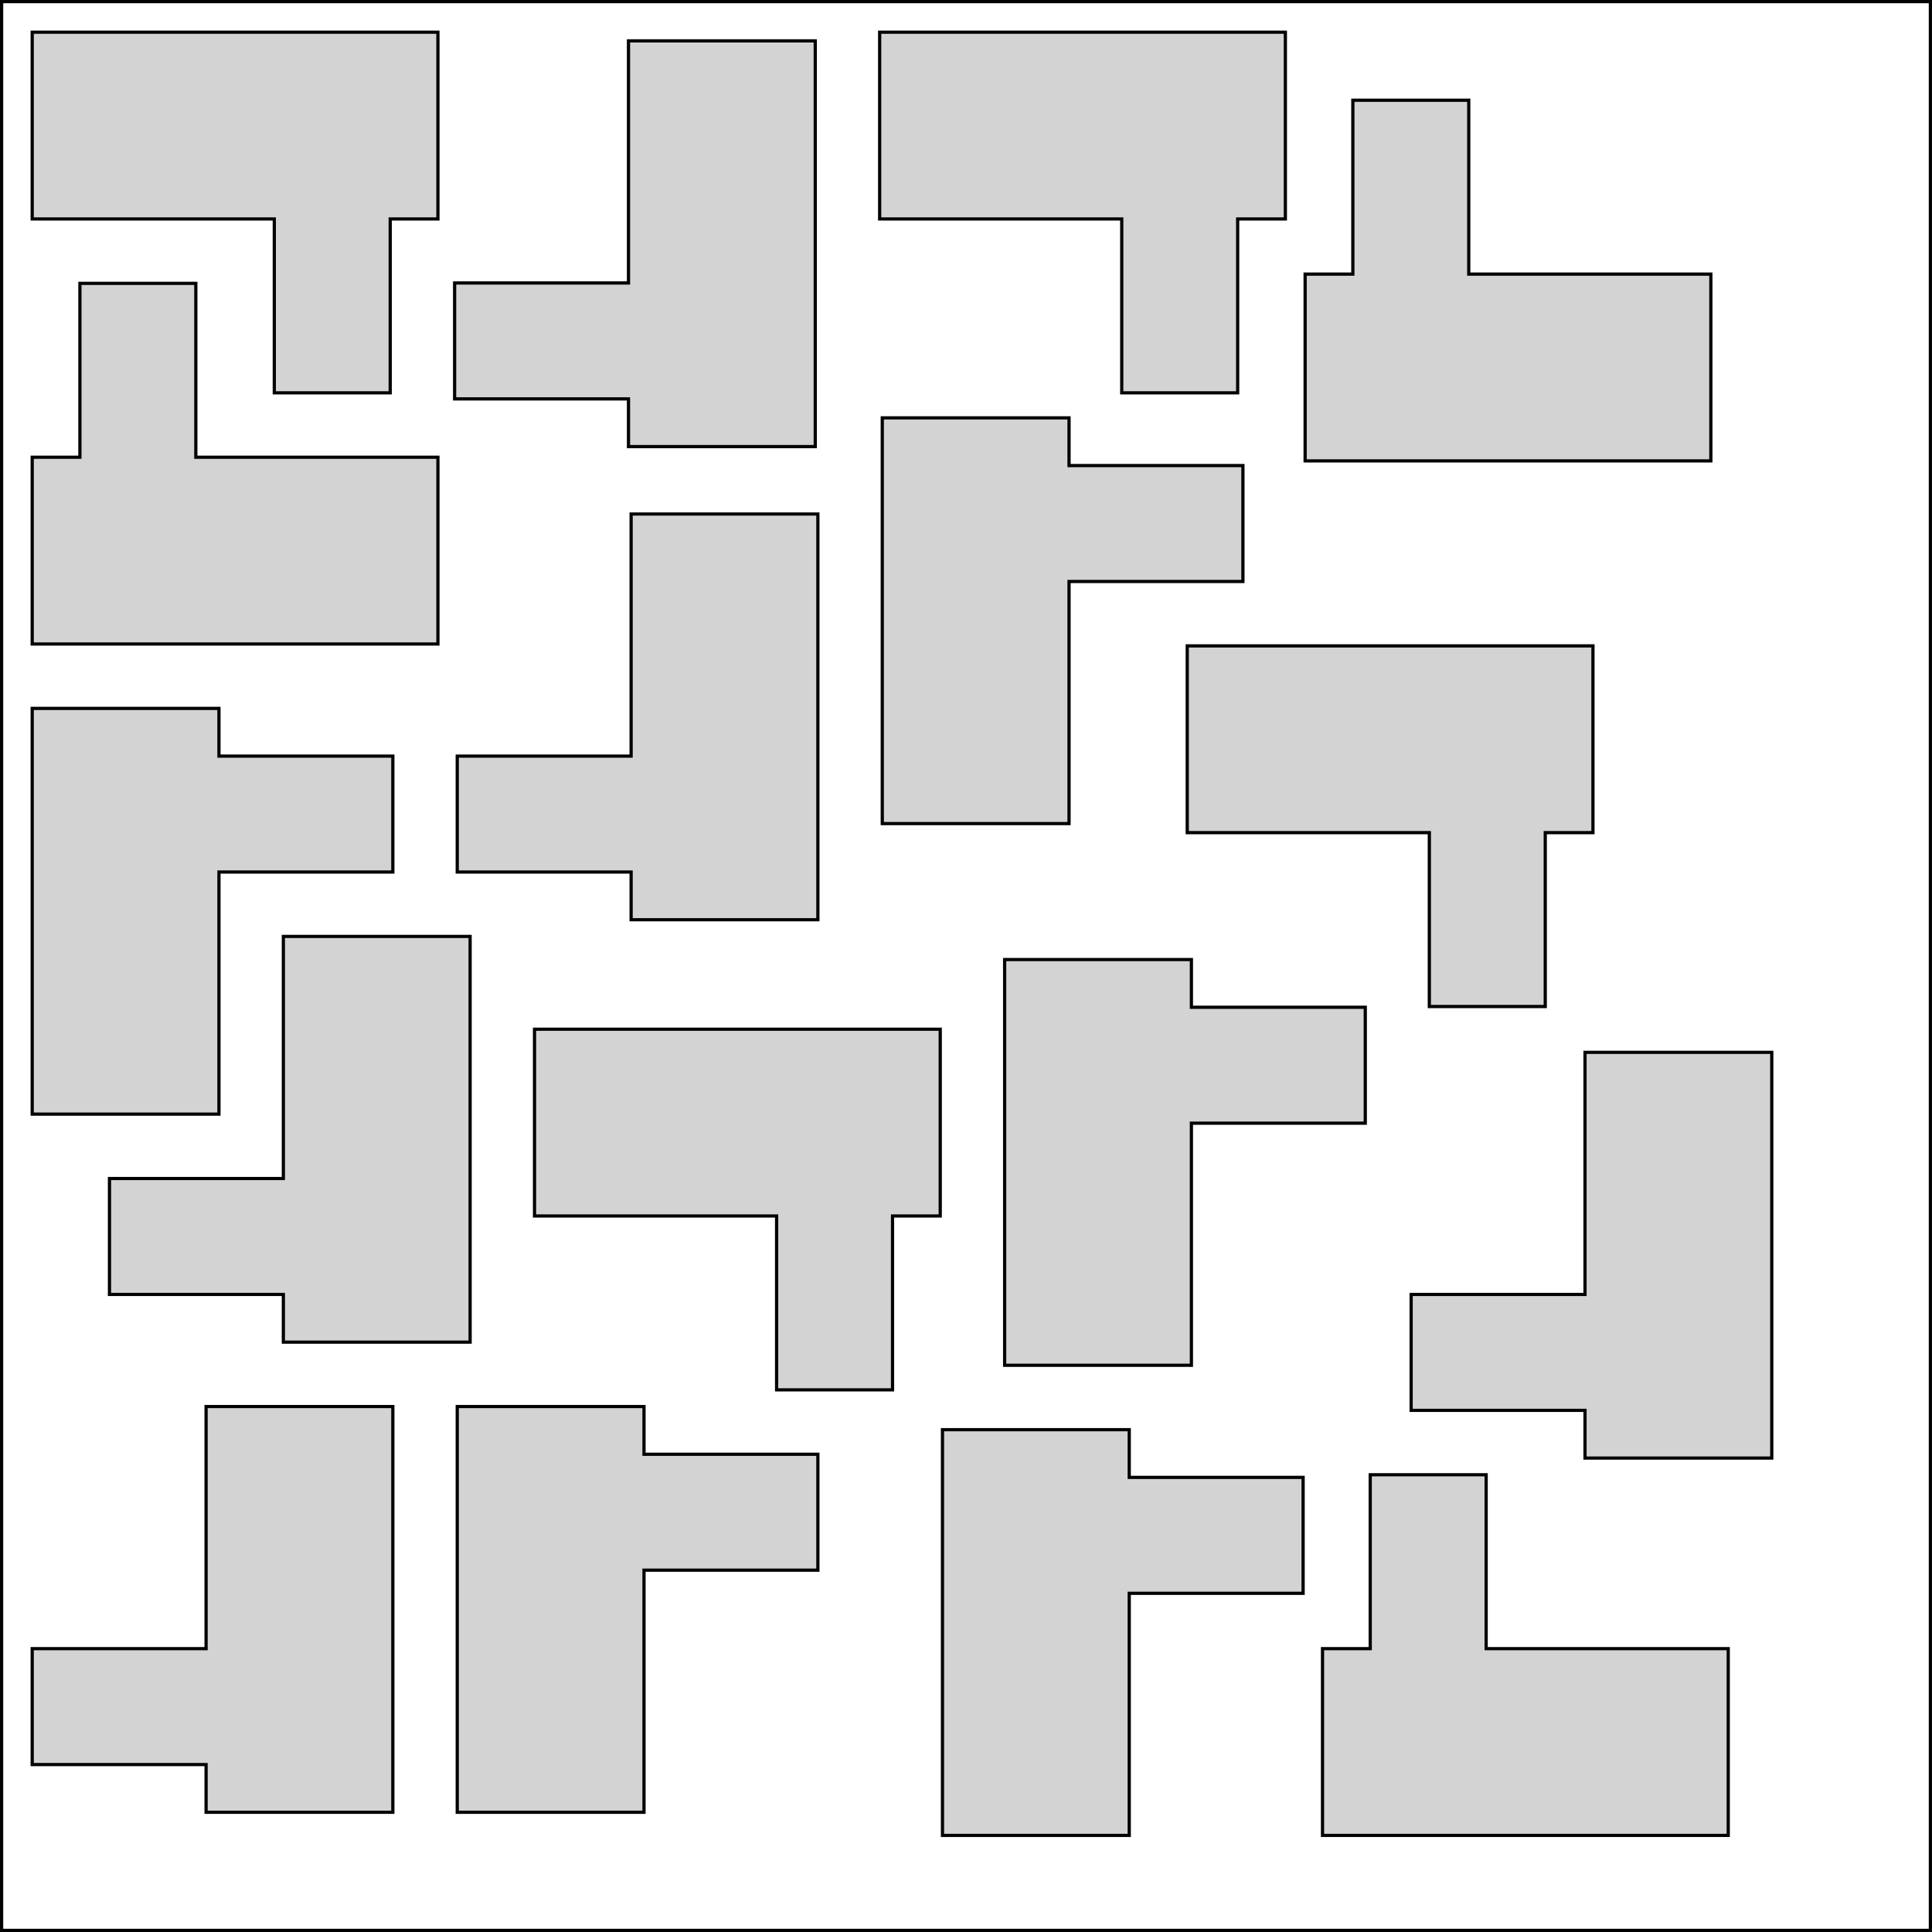
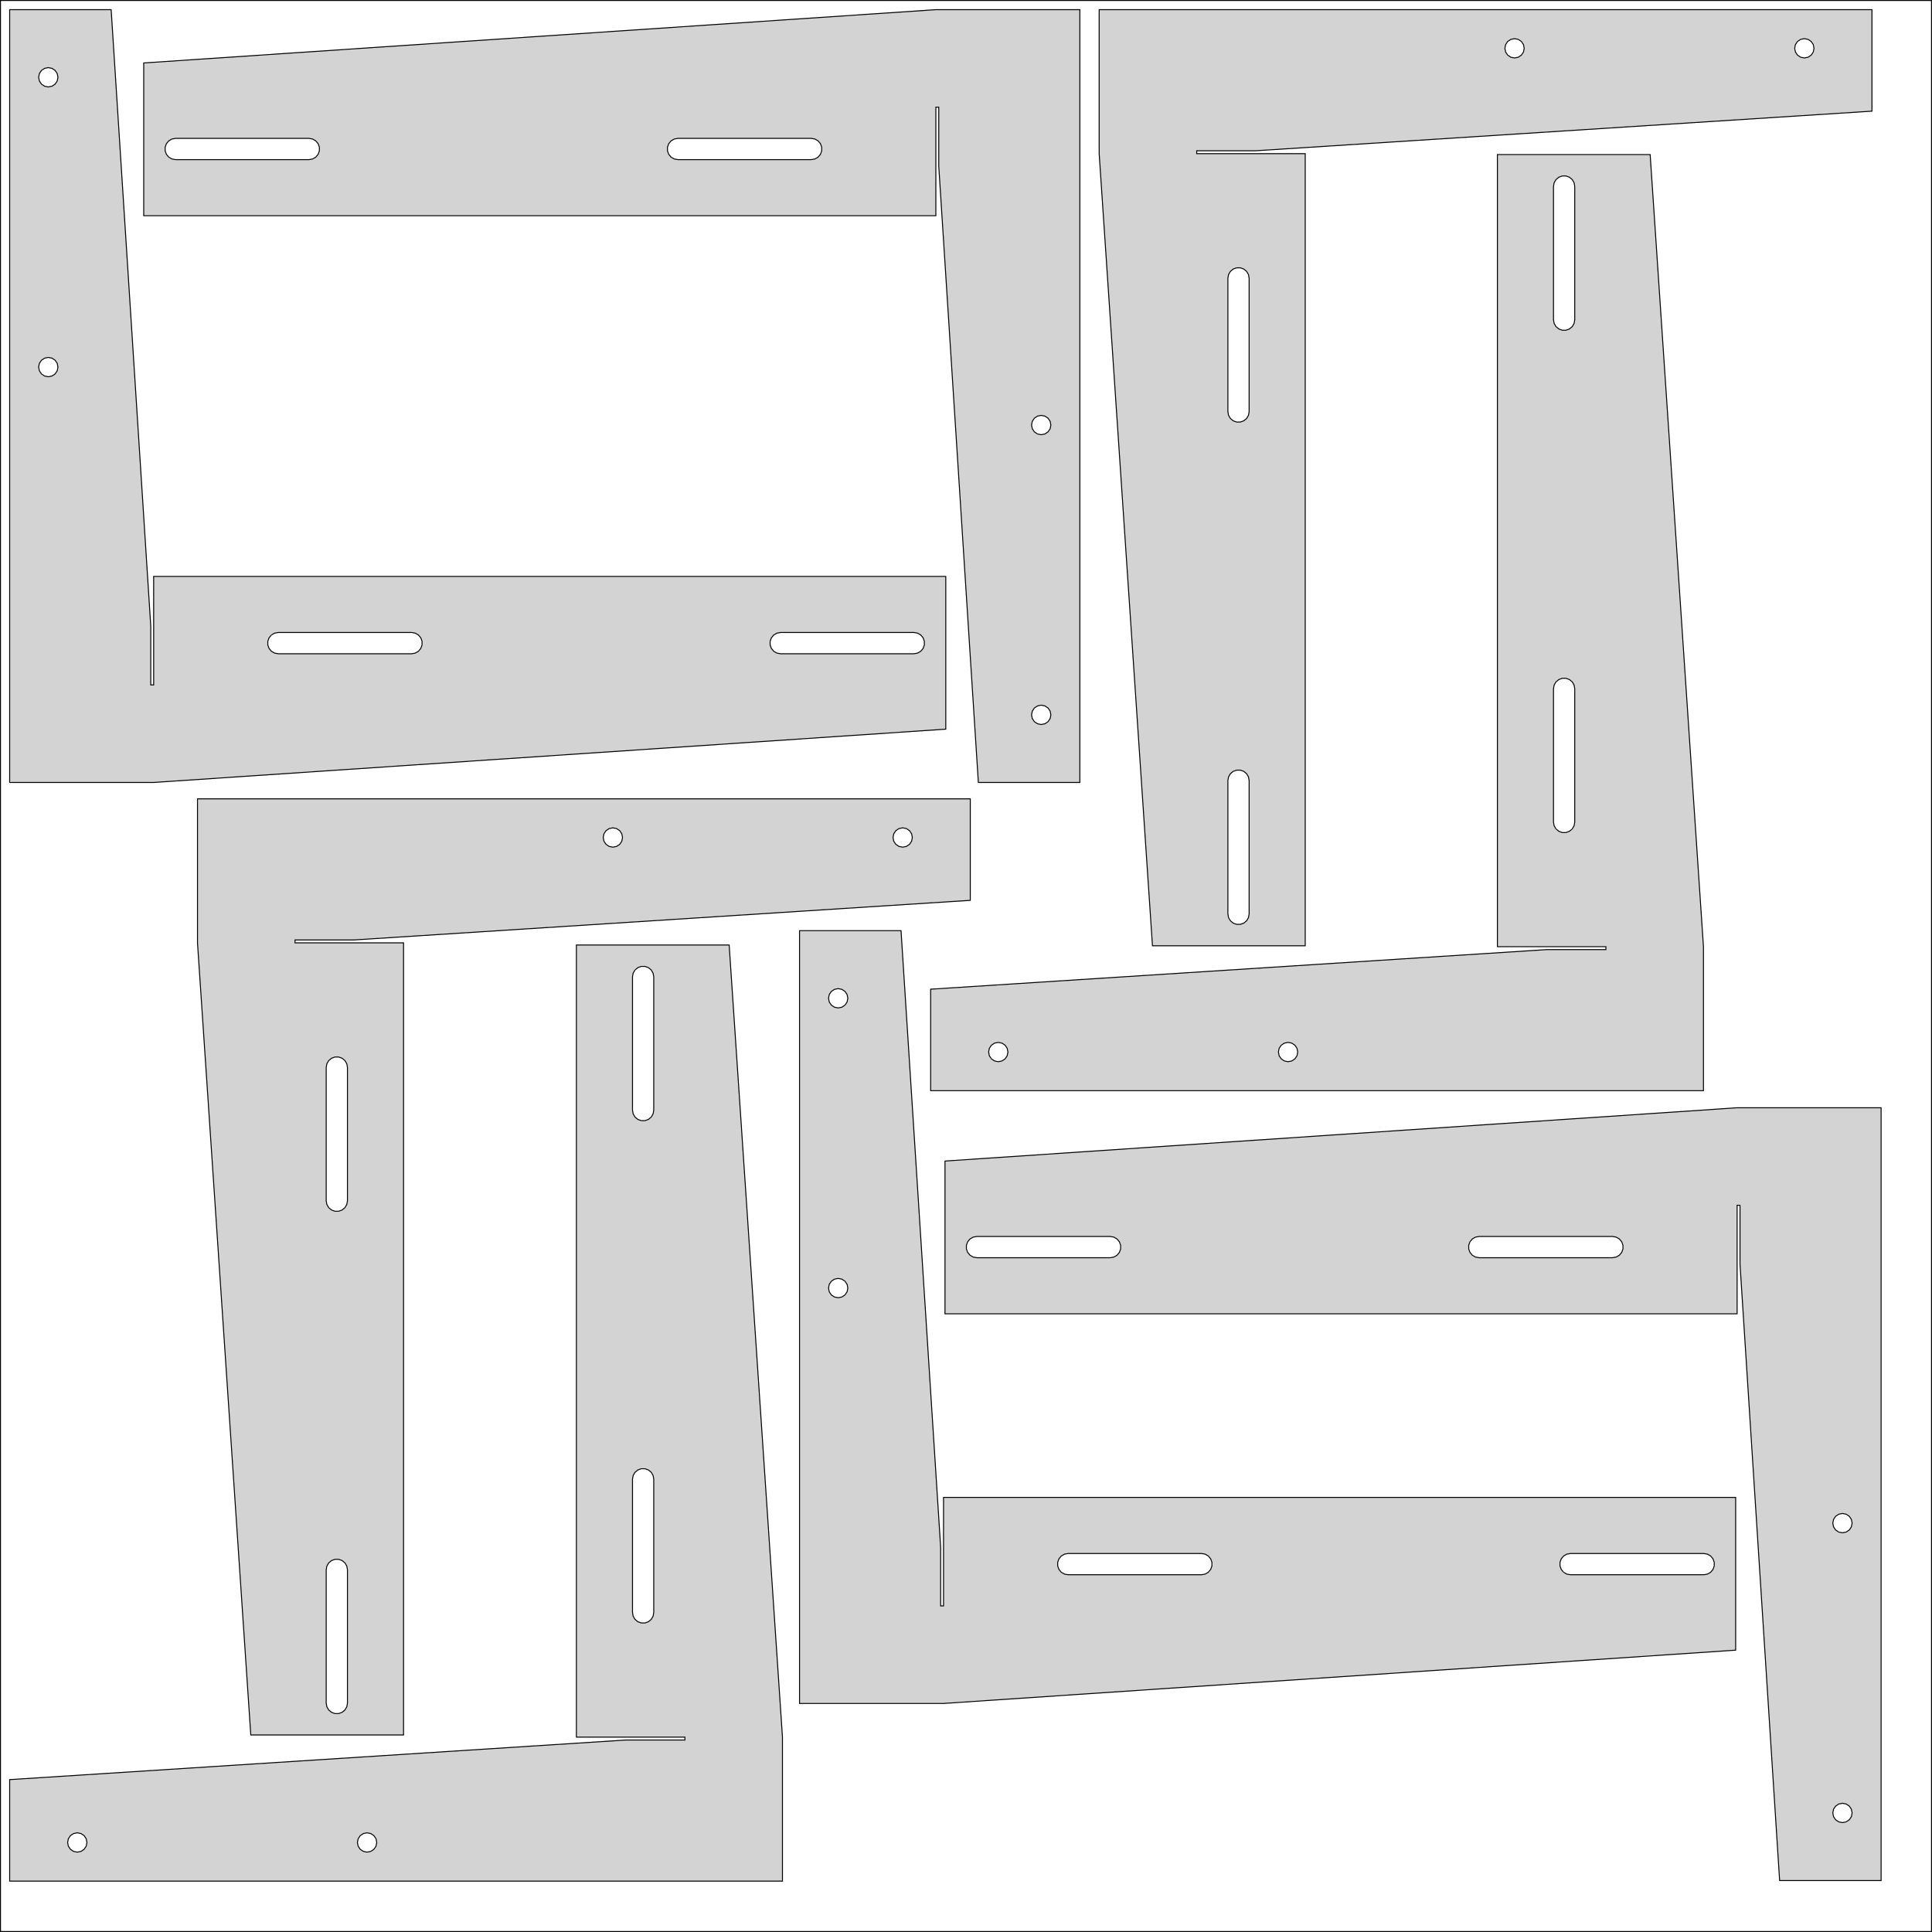
- <svg xmlns="http://www.w3.org/2000/svg" width=" 300.0" height="300.0">
+ <svg xmlns="http://www.w3.org/2000/svg" width=" 1000.0" height="1000.0">
  <g transform="translate(0 0)">
-     <rect x="0" y="0" width="300.0" height="300.0" fill="none" stroke="#010101" stroke-width="1" />
-     <g transform="translate(202.6598 71.566) rotate(270.0)">
-       <path fill="lightgray" stroke-width="0.5" d="M 29,25.408 L 56,25.408 L 56,7.408 L 29,7.408 L 29,0 L 0,0 L 0,63 L 29,63 Z" stroke="black" />
+     <rect x="0" y="0" width="1000.0" height="1000.0" fill="none" stroke="#010101" stroke-width="1" />
+     <g transform="translate(502.2209 448.0178) rotate(90.0)">
+       <path d=" M 450,372.414 L 450,293.347 L 40,293.347 L 40,349.514 L 38.5,349.514 L 38.5,319.067  L 18,-0 L -34.533,-0 L -34.533,400 L 40,400 z M -16.447,39.619 L -18.069,38.535 L -19.152,36.913 L -19.533,35 L -19.152,33.087 L -18.069,31.465  L -16.447,30.381 L -14.533,30 L -12.62,30.381 L -10.998,31.465 L -9.914,33.087 L -9.533,35  L -9.914,36.913 L -10.998,38.535 L -12.62,39.619 L -14.533,40 z M -16.447,189.619 L -18.069,188.535 L -19.152,186.913 L -19.533,185 L -19.152,183.087 L -18.069,181.465  L -16.447,180.381 L -14.533,180 L -12.62,180.381 L -10.998,181.465 L -9.914,183.087 L -9.533,185  L -9.914,186.913 L -10.998,188.535 L -12.62,189.619 L -14.533,190 z M 104.5,333.381 L 102.619,333.049 L 100.965,332.094 L 99.737,330.631 L 99.084,328.836 L 99.084,326.926  L 99.737,325.131 L 100.965,323.667 L 102.619,322.712 L 104.5,322.381 L 173.5,322.381 L 175.381,322.712  L 177.035,323.667 L 178.263,325.131 L 178.916,326.926 L 178.916,328.836 L 178.263,330.631 L 177.035,332.094  L 175.381,333.049 L 173.5,333.381 z M 364.5,333.381 L 362.619,333.049 L 360.965,332.094 L 359.737,330.631 L 359.084,328.836 L 359.084,326.926  L 359.737,325.131 L 360.965,323.667 L 362.619,322.712 L 364.5,322.381 L 433.5,322.381 L 435.381,322.712  L 437.035,323.667 L 438.263,325.131 L 438.916,326.926 L 438.916,328.836 L 438.263,330.631 L 437.035,332.094  L 435.381,333.049 L 433.5,333.381 z " stroke="black" fill="lightgray" stroke-width="0.5" />
    </g>
-     <g transform="translate(70.9999 218.4081) rotate(0.0)">
-       <path fill="lightgray" stroke-width="0.5" d="M 29,25.408 L 56,25.408 L 56,7.408 L 29,7.408 L 29,0 L 0,0 L 0,63 L 29,63 Z" stroke="black" />
+     <g transform="translate(481.7041 530.0) rotate(270.0)">
+       <path d=" M 450,372.414 L 450,293.347 L 40,293.347 L 40,349.514 L 38.5,349.514 L 38.5,319.067  L 18,-0 L -34.533,-0 L -34.533,400 L 40,400 z M -16.447,39.619 L -18.069,38.535 L -19.152,36.913 L -19.533,35 L -19.152,33.087 L -18.069,31.465  L -16.447,30.381 L -14.533,30 L -12.62,30.381 L -10.998,31.465 L -9.914,33.087 L -9.533,35  L -9.914,36.913 L -10.998,38.535 L -12.62,39.619 L -14.533,40 z M -16.447,189.619 L -18.069,188.535 L -19.152,186.913 L -19.533,185 L -19.152,183.087 L -18.069,181.465  L -16.447,180.381 L -14.533,180 L -12.62,180.381 L -10.998,181.465 L -9.914,183.087 L -9.533,185  L -9.914,186.913 L -10.998,188.535 L -12.62,189.619 L -14.533,190 z M 104.5,333.381 L 102.619,333.049 L 100.965,332.094 L 99.737,330.631 L 99.084,328.836 L 99.084,326.926  L 99.737,325.131 L 100.965,323.667 L 102.619,322.712 L 104.5,322.381 L 173.5,322.381 L 175.381,322.712  L 177.035,323.667 L 178.263,325.131 L 178.916,326.926 L 178.916,328.836 L 178.263,330.631 L 177.035,332.094  L 175.381,333.049 L 173.5,333.381 z M 364.5,333.381 L 362.619,333.049 L 360.965,332.094 L 359.737,330.631 L 359.084,328.836 L 359.084,326.926  L 359.737,325.131 L 360.965,323.667 L 362.619,322.712 L 364.5,322.381 L 433.5,322.381 L 435.381,322.712  L 437.035,323.667 L 438.263,325.131 L 438.916,326.926 L 438.916,328.836 L 438.263,330.631 L 437.035,332.094  L 435.381,333.049 L 433.5,333.381 z " stroke="black" fill="lightgray" stroke-width="0.5" />
    </g>
-     <g transform="translate(127.0 142.816) rotate(180.0)">
-       <path fill="lightgray" stroke-width="0.5" d="M 29,25.408 L 56,25.408 L 56,7.408 L 29,7.408 L 29,0 L 0,0 L 0,63 L 29,63 Z" stroke="black" />
+     <g transform="translate(448.3723 481.7066) rotate(0.0)">
+       <path d=" M 450,372.414 L 450,293.347 L 40,293.347 L 40,349.514 L 38.5,349.514 L 38.5,319.067  L 18,-0 L -34.533,-0 L -34.533,400 L 40,400 z M -16.447,39.619 L -18.069,38.535 L -19.152,36.913 L -19.533,35 L -19.152,33.087 L -18.069,31.465  L -16.447,30.381 L -14.533,30 L -12.62,30.381 L -10.998,31.465 L -9.914,33.087 L -9.533,35  L -9.914,36.913 L -10.998,38.535 L -12.62,39.619 L -14.533,40 z M -16.447,189.619 L -18.069,188.535 L -19.152,186.913 L -19.533,185 L -19.152,183.087 L -18.069,181.465  L -16.447,180.381 L -14.533,180 L -12.62,180.381 L -10.998,181.465 L -9.914,183.087 L -9.533,185  L -9.914,186.913 L -10.998,188.535 L -12.62,189.619 L -14.533,190 z M 104.5,333.381 L 102.619,333.049 L 100.965,332.094 L 99.737,330.631 L 99.084,328.836 L 99.084,326.926  L 99.737,325.131 L 100.965,323.667 L 102.619,322.712 L 104.5,322.381 L 173.5,322.381 L 175.381,322.712  L 177.035,323.667 L 178.263,325.131 L 178.916,326.926 L 178.916,328.836 L 178.263,330.631 L 177.035,332.094  L 175.381,333.049 L 173.5,333.381 z M 364.5,333.381 L 362.619,333.049 L 360.965,332.094 L 359.737,330.631 L 359.084,328.836 L 359.084,326.926  L 359.737,325.131 L 360.965,323.667 L 362.619,322.712 L 364.5,322.381 L 433.5,322.381 L 435.381,322.712  L 437.035,323.667 L 438.263,325.131 L 438.916,326.926 L 438.916,328.836 L 438.263,330.631 L 437.035,332.094  L 435.381,333.049 L 433.5,333.381 z " stroke="black" fill="lightgray" stroke-width="0.5" />
    </g>
-     <g transform="translate(68.0 5.0) rotate(90.0)">
-       <path fill="lightgray" stroke-width="0.5" d="M 29,25.408 L 56,25.408 L 56,7.408 L 29,7.408 L 29,0 L 0,0 L 0,63 L 29,63 Z" stroke="black" />
+     <g transform="translate(524.3958 405.0) rotate(180.0)">
+       <path d=" M 450,372.414 L 450,293.347 L 40,293.347 L 40,349.514 L 38.5,349.514 L 38.5,319.067  L 18,-0 L -34.533,-0 L -34.533,400 L 40,400 z M -16.447,39.619 L -18.069,38.535 L -19.152,36.913 L -19.533,35 L -19.152,33.087 L -18.069,31.465  L -16.447,30.381 L -14.533,30 L -12.62,30.381 L -10.998,31.465 L -9.914,33.087 L -9.533,35  L -9.914,36.913 L -10.998,38.535 L -12.62,39.619 L -14.533,40 z M -16.447,189.619 L -18.069,188.535 L -19.152,186.913 L -19.533,185 L -19.152,183.087 L -18.069,181.465  L -16.447,180.381 L -14.533,180 L -12.62,180.381 L -10.998,181.465 L -9.914,183.087 L -9.533,185  L -9.914,186.913 L -10.998,188.535 L -12.62,189.619 L -14.533,190 z M 104.5,333.381 L 102.619,333.049 L 100.965,332.094 L 99.737,330.631 L 99.084,328.836 L 99.084,326.926  L 99.737,325.131 L 100.965,323.667 L 102.619,322.712 L 104.5,322.381 L 173.5,322.381 L 175.381,322.712  L 177.035,323.667 L 178.263,325.131 L 178.916,326.926 L 178.916,328.836 L 178.263,330.631 L 177.035,332.094  L 175.381,333.049 L 173.5,333.381 z M 364.5,333.381 L 362.619,333.049 L 360.965,332.094 L 359.737,330.631 L 359.084,328.836 L 359.084,326.926  L 359.737,325.131 L 360.965,323.667 L 362.619,322.712 L 364.5,322.381 L 433.5,322.381 L 435.381,322.712  L 437.035,323.667 L 438.263,325.131 L 438.916,326.926 L 438.916,328.836 L 438.263,330.631 L 437.035,332.094  L 435.381,333.049 L 433.5,333.381 z " stroke="black" fill="lightgray" stroke-width="0.5" />
    </g>
-     <g transform="translate(199.5918 5.0) rotate(90.0)">
-       <path fill="lightgray" stroke-width="0.5" d="M 29,25.408 L 56,25.408 L 56,7.408 L 29,7.408 L 29,0 L 0,0 L 0,63 L 29,63 Z" stroke="black" />
+     <g transform="translate(968.9288 39.5331) rotate(90.0)">
+       <path d=" M 450,372.414 L 450,293.347 L 40,293.347 L 40,349.514 L 38.5,349.514 L 38.5,319.067  L 18,-0 L -34.533,-0 L -34.533,400 L 40,400 z M -16.447,39.619 L -18.069,38.535 L -19.152,36.913 L -19.533,35 L -19.152,33.087 L -18.069,31.465  L -16.447,30.381 L -14.533,30 L -12.62,30.381 L -10.998,31.465 L -9.914,33.087 L -9.533,35  L -9.914,36.913 L -10.998,38.535 L -12.62,39.619 L -14.533,40 z M -16.447,189.619 L -18.069,188.535 L -19.152,186.913 L -19.533,185 L -19.152,183.087 L -18.069,181.465  L -16.447,180.381 L -14.533,180 L -12.62,180.381 L -10.998,181.465 L -9.914,183.087 L -9.533,185  L -9.914,186.913 L -10.998,188.535 L -12.62,189.619 L -14.533,190 z M 104.5,333.381 L 102.619,333.049 L 100.965,332.094 L 99.737,330.631 L 99.084,328.836 L 99.084,326.926  L 99.737,325.131 L 100.965,323.667 L 102.619,322.712 L 104.5,322.381 L 173.5,322.381 L 175.381,322.712  L 177.035,323.667 L 178.263,325.131 L 178.916,326.926 L 178.916,328.836 L 178.263,330.631 L 177.035,332.094  L 175.381,333.049 L 173.5,333.381 z M 364.5,333.381 L 362.619,333.049 L 360.965,332.094 L 359.737,330.631 L 359.084,328.836 L 359.084,326.926  L 359.737,325.131 L 360.965,323.667 L 362.619,322.712 L 364.5,322.381 L 433.5,322.381 L 435.381,322.712  L 437.035,323.667 L 438.263,325.131 L 438.916,326.926 L 438.916,328.836 L 438.263,330.631 L 437.035,332.094  L 435.381,333.049 L 433.5,333.381 z " stroke="black" fill="lightgray" stroke-width="0.5" />
    </g>
-     <g transform="translate(136.9999 64.8855) rotate(0.0)">
-       <path fill="lightgray" stroke-width="0.5" d="M 29,25.408 L 56,25.408 L 56,7.408 L 29,7.408 L 29,0 L 0,0 L 0,63 L 29,63 Z" stroke="black" />
+     <g transform="translate(39.5331 5.0) rotate(0.0)">
+       <path d=" M 450,372.414 L 450,293.347 L 40,293.347 L 40,349.514 L 38.5,349.514 L 38.5,319.067  L 18,-0 L -34.533,-0 L -34.533,400 L 40,400 z M -16.447,39.619 L -18.069,38.535 L -19.152,36.913 L -19.533,35 L -19.152,33.087 L -18.069,31.465  L -16.447,30.381 L -14.533,30 L -12.62,30.381 L -10.998,31.465 L -9.914,33.087 L -9.533,35  L -9.914,36.913 L -10.998,38.535 L -12.62,39.619 L -14.533,40 z M -16.447,189.619 L -18.069,188.535 L -19.152,186.913 L -19.533,185 L -19.152,183.087 L -18.069,181.465  L -16.447,180.381 L -14.533,180 L -12.62,180.381 L -10.998,181.465 L -9.914,183.087 L -9.533,185  L -9.914,186.913 L -10.998,188.535 L -12.62,189.619 L -14.533,190 z M 104.5,333.381 L 102.619,333.049 L 100.965,332.094 L 99.737,330.631 L 99.084,328.836 L 99.084,326.926  L 99.737,325.131 L 100.965,323.667 L 102.619,322.712 L 104.5,322.381 L 173.5,322.381 L 175.381,322.712  L 177.035,323.667 L 178.263,325.131 L 178.916,326.926 L 178.916,328.836 L 178.263,330.631 L 177.035,332.094  L 175.381,333.049 L 173.5,333.381 z M 364.5,333.381 L 362.619,333.049 L 360.965,332.094 L 359.737,330.631 L 359.084,328.836 L 359.084,326.926  L 359.737,325.131 L 360.965,323.667 L 362.619,322.712 L 364.5,322.381 L 433.5,322.381 L 435.381,322.712  L 437.035,323.667 L 438.263,325.131 L 438.916,326.926 L 438.916,328.836 L 438.263,330.631 L 437.035,332.094  L 435.381,333.049 L 433.5,333.381 z " stroke="black" fill="lightgray" stroke-width="0.5" />
    </g>
-     <g transform="translate(275.1193 226.408) rotate(180.0)">
-       <path fill="lightgray" stroke-width="0.5" d="M 29,25.408 L 56,25.408 L 56,7.408 L 29,7.408 L 29,0 L 0,0 L 0,63 L 29,63 Z" stroke="black" />
+     <g transform="translate(939.1245 973.3722) rotate(180.0)">
+       <path d=" M 450,372.414 L 450,293.347 L 40,293.347 L 40,349.514 L 38.5,349.514 L 38.5,319.067  L 18,-0 L -34.533,-0 L -34.533,400 L 40,400 z M -16.447,39.619 L -18.069,38.535 L -19.152,36.913 L -19.533,35 L -19.152,33.087 L -18.069,31.465  L -16.447,30.381 L -14.533,30 L -12.62,30.381 L -10.998,31.465 L -9.914,33.087 L -9.533,35  L -9.914,36.913 L -10.998,38.535 L -12.62,39.619 L -14.533,40 z M -16.447,189.619 L -18.069,188.535 L -19.152,186.913 L -19.533,185 L -19.152,183.087 L -18.069,181.465  L -16.447,180.381 L -14.533,180 L -12.62,180.381 L -10.998,181.465 L -9.914,183.087 L -9.533,185  L -9.914,186.913 L -10.998,188.535 L -12.62,189.619 L -14.533,190 z M 104.5,333.381 L 102.619,333.049 L 100.965,332.094 L 99.737,330.631 L 99.084,328.836 L 99.084,326.926  L 99.737,325.131 L 100.965,323.667 L 102.619,322.712 L 104.5,322.381 L 173.5,322.381 L 175.381,322.712  L 177.035,323.667 L 178.263,325.131 L 178.916,326.926 L 178.916,328.836 L 178.263,330.631 L 177.035,332.094  L 175.381,333.049 L 173.5,333.381 z M 364.5,333.381 L 362.619,333.049 L 360.965,332.094 L 359.737,330.631 L 359.084,328.836 L 359.084,326.926  L 359.737,325.131 L 360.965,323.667 L 362.619,322.712 L 364.5,322.381 L 433.5,322.381 L 435.381,322.712  L 437.035,323.667 L 438.263,325.131 L 438.916,326.926 L 438.916,328.836 L 438.263,330.631 L 437.035,332.094  L 435.381,333.049 L 433.5,333.381 z " stroke="black" fill="lightgray" stroke-width="0.5" />
    </g>
-     <g transform="translate(61.0 281.4081) rotate(180.0)">
-       <path fill="lightgray" stroke-width="0.5" d="M 29,25.408 L 56,25.408 L 56,7.408 L 29,7.408 L 29,0 L 0,0 L 0,63 L 29,63 Z" stroke="black" />
-     </g>
-     <g transform="translate(145.9999 159.8162) rotate(90.0)">
-       <path fill="lightgray" stroke-width="0.5" d="M 29,25.408 L 56,25.408 L 56,7.408 L 29,7.408 L 29,0 L 0,0 L 0,63 L 29,63 Z" stroke="black" />
-     </g>
-     <g transform="translate(73.0 208.4081) rotate(180.0)">
-       <path fill="lightgray" stroke-width="0.5" d="M 29,25.408 L 56,25.408 L 56,7.408 L 29,7.408 L 29,0 L 0,0 L 0,63 L 29,63 Z" stroke="black" />
-     </g>
-     <g transform="translate(146.3475 222.0) rotate(0.0)">
-       <path fill="lightgray" stroke-width="0.5" d="M 29,25.408 L 56,25.408 L 56,7.408 L 29,7.408 L 29,0 L 0,0 L 0,63 L 29,63 Z" stroke="black" />
-     </g>
-     <g transform="translate(155.9999 148.9999) rotate(0.0)">
-       <path fill="lightgray" stroke-width="0.5" d="M 29,25.408 L 56,25.408 L 56,7.408 L 29,7.408 L 29,0 L 0,0 L 0,63 L 29,63 Z" stroke="black" />
-     </g>
-     <g transform="translate(5.0 110.0) rotate(0.0)">
-       <path fill="lightgray" stroke-width="0.5" d="M 29,25.408 L 56,25.408 L 56,7.408 L 29,7.408 L 29,0 L 0,0 L 0,63 L 29,63 Z" stroke="black" />
-     </g>
-     <g transform="translate(247.3544 100.2934) rotate(90.0)">
-       <path fill="lightgray" stroke-width="0.5" d="M 29,25.408 L 56,25.408 L 56,7.408 L 29,7.408 L 29,0 L 0,0 L 0,63 L 29,63 Z" stroke="black" />
-     </g>
-     <g transform="translate(5.0 100.0) rotate(270.0)">
-       <path fill="lightgray" stroke-width="0.5" d="M 29,25.408 L 56,25.408 L 56,7.408 L 29,7.408 L 29,0 L 0,0 L 0,63 L 29,63 Z" stroke="black" />
-     </g>
-     <g transform="translate(126.592 69.3488) rotate(180.0)">
-       <path fill="lightgray" stroke-width="0.5" d="M 29,25.408 L 56,25.408 L 56,7.408 L 29,7.408 L 29,0 L 0,0 L 0,63 L 29,63 Z" stroke="black" />
-     </g>
-     <g transform="translate(205.3599 285.0) rotate(270.0)">
-       <path fill="lightgray" stroke-width="0.5" d="M 29,25.408 L 56,25.408 L 56,7.408 L 29,7.408 L 29,0 L 0,0 L 0,63 L 29,63 Z" stroke="black" />
+     <g transform="translate(5.0 939.1269) rotate(270.0)">
+       <path d=" M 450,372.414 L 450,293.347 L 40,293.347 L 40,349.514 L 38.5,349.514 L 38.5,319.067  L 18,-0 L -34.533,-0 L -34.533,400 L 40,400 z M -16.447,39.619 L -18.069,38.535 L -19.152,36.913 L -19.533,35 L -19.152,33.087 L -18.069,31.465  L -16.447,30.381 L -14.533,30 L -12.62,30.381 L -10.998,31.465 L -9.914,33.087 L -9.533,35  L -9.914,36.913 L -10.998,38.535 L -12.62,39.619 L -14.533,40 z M -16.447,189.619 L -18.069,188.535 L -19.152,186.913 L -19.533,185 L -19.152,183.087 L -18.069,181.465  L -16.447,180.381 L -14.533,180 L -12.62,180.381 L -10.998,181.465 L -9.914,183.087 L -9.533,185  L -9.914,186.913 L -10.998,188.535 L -12.62,189.619 L -14.533,190 z M 104.5,333.381 L 102.619,333.049 L 100.965,332.094 L 99.737,330.631 L 99.084,328.836 L 99.084,326.926  L 99.737,325.131 L 100.965,323.667 L 102.619,322.712 L 104.5,322.381 L 173.5,322.381 L 175.381,322.712  L 177.035,323.667 L 178.263,325.131 L 178.916,326.926 L 178.916,328.836 L 178.263,330.631 L 177.035,332.094  L 175.381,333.049 L 173.5,333.381 z M 364.5,333.381 L 362.619,333.049 L 360.965,332.094 L 359.737,330.631 L 359.084,328.836 L 359.084,326.926  L 359.737,325.131 L 360.965,323.667 L 362.619,322.712 L 364.5,322.381 L 433.5,322.381 L 435.381,322.712  L 437.035,323.667 L 438.263,325.131 L 438.916,326.926 L 438.916,328.836 L 438.263,330.631 L 437.035,332.094  L 435.381,333.049 L 433.5,333.381 z " stroke="black" fill="lightgray" stroke-width="0.5" />
    </g>
  </g>
</svg>
